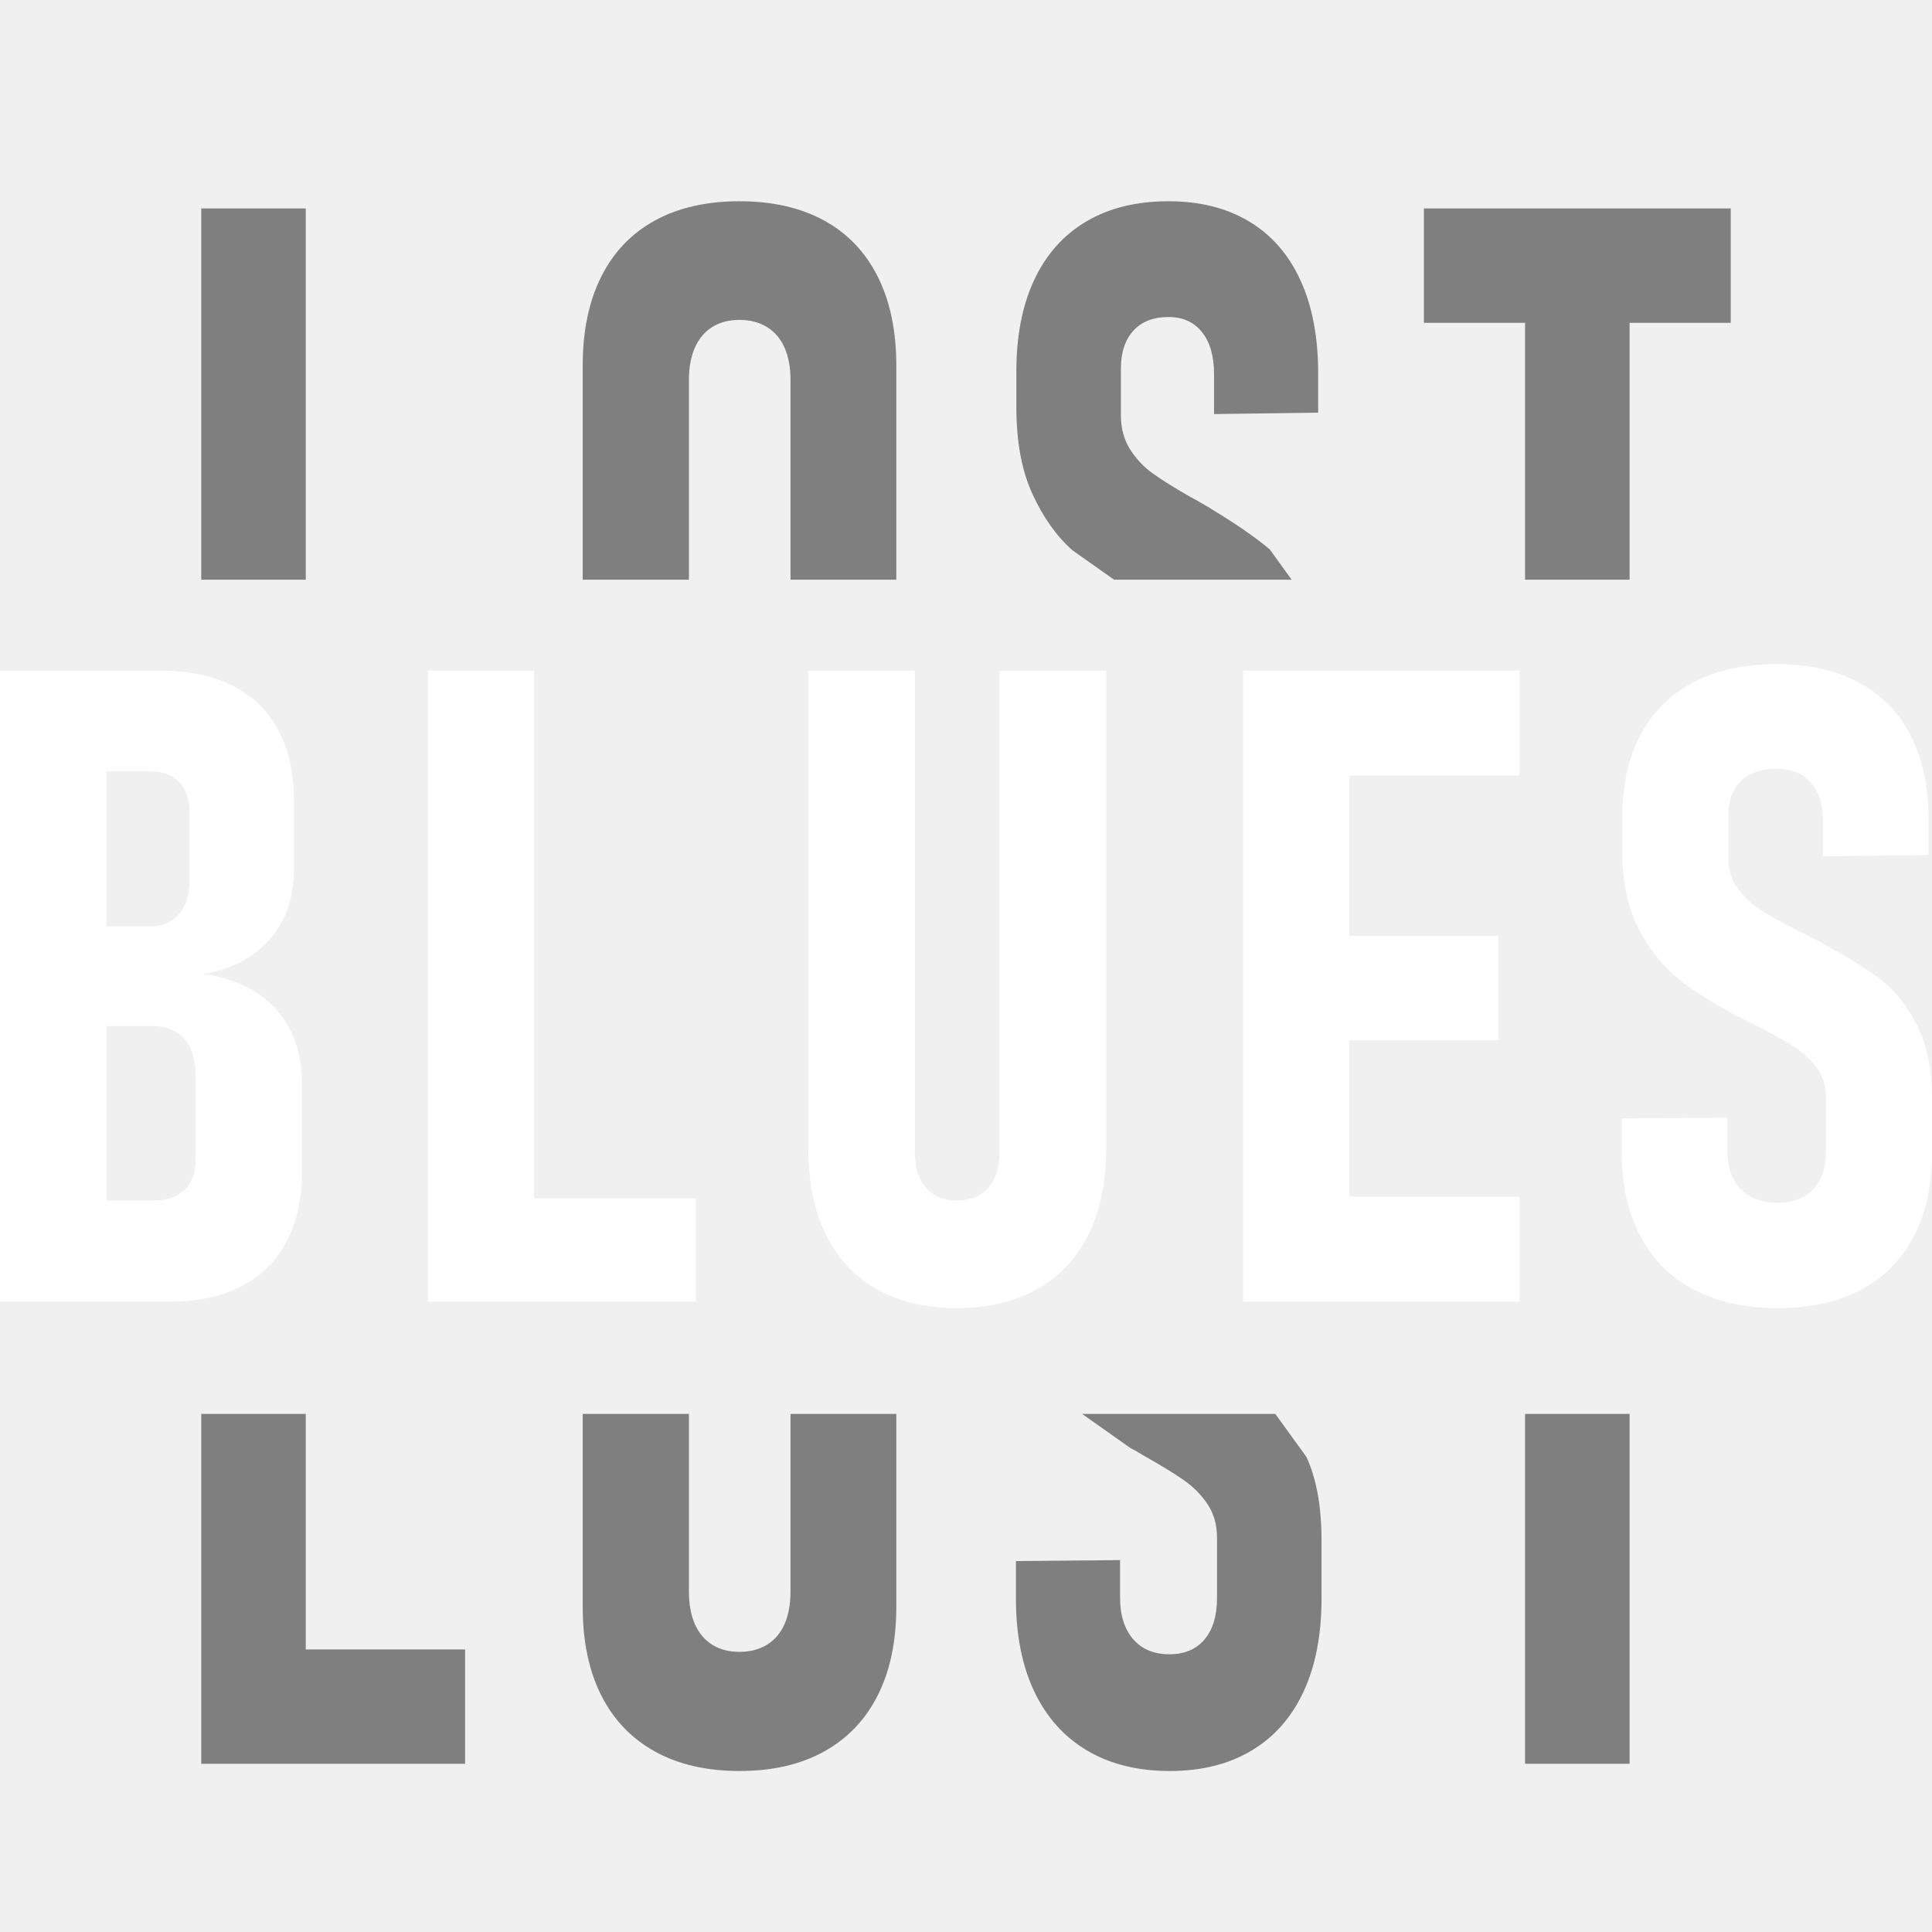
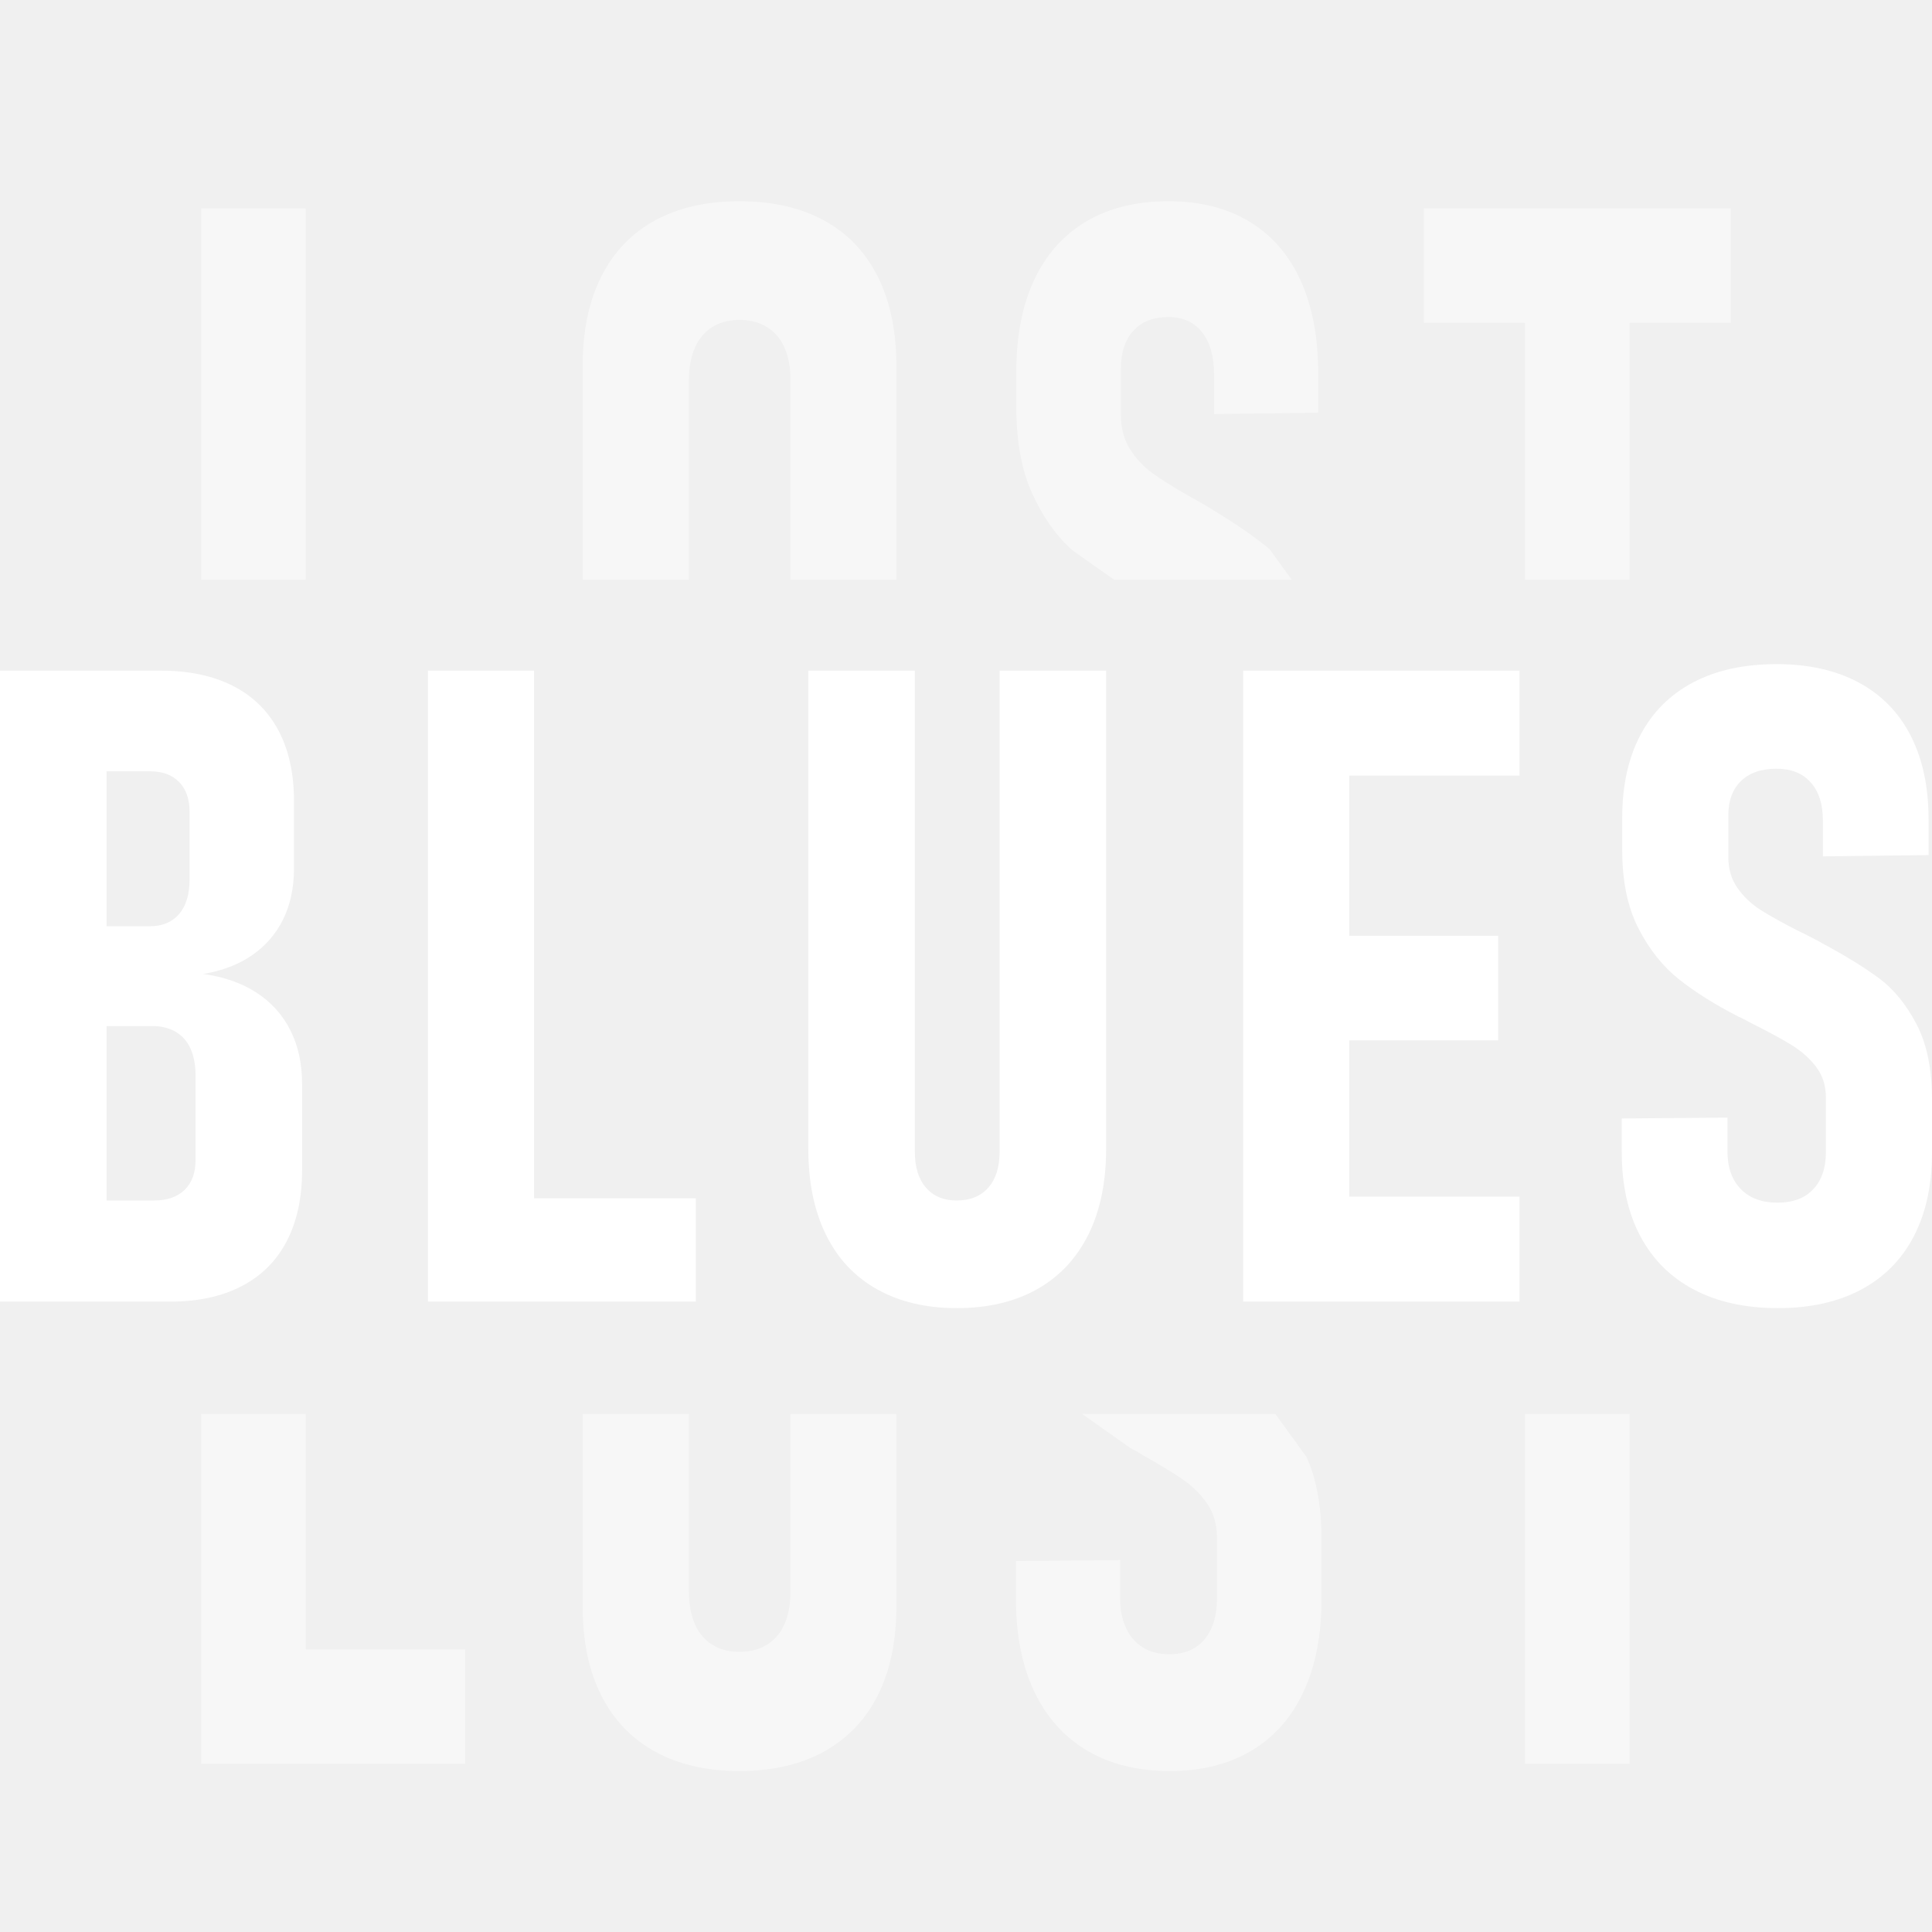
<svg xmlns="http://www.w3.org/2000/svg" width="96" height="96">
-   <path fill="#7F7F7F" d="M75.779 70.257 80.973 70.257 80.973 87.642 75.779 87.642ZM53.769 70.257 63.37 70.257 64.912 72.388C65.415 73.47 65.666 74.854 65.666 76.541L65.666 79.43C65.666 81.228 65.37 82.768 64.776 84.049 64.183 85.33 63.321 86.309 62.19 86.985 61.059 87.662 59.704 88 58.126 88 56.534 88 55.166 87.662 54.021 86.985 52.876 86.309 52 85.33 51.392 84.049 50.785 82.768 50.481 81.228 50.481 79.43L50.481 77.568 55.655 77.52 55.655 79.382C55.655 80.257 55.871 80.946 56.304 81.447 56.737 81.948 57.337 82.199 58.105 82.199 58.859 82.199 59.442 81.952 59.854 81.459 60.266 80.966 60.472 80.289 60.472 79.43L60.472 76.398C60.472 75.762 60.315 75.209 60.001 74.739 59.687 74.27 59.282 73.864 58.786 73.522 58.29 73.179 57.617 72.77 56.765 72.292 56.709 72.26 56.657 72.229 56.608 72.197 56.559 72.165 56.506 72.133 56.451 72.101L56.178 71.958ZM28.954 70.257 34.232 70.257 34.232 79.072C34.232 79.708 34.33 80.25 34.525 80.695 34.721 81.141 35.007 81.483 35.384 81.722 35.761 81.96 36.215 82.08 36.745 82.08 37.276 82.08 37.733 81.96 38.117 81.722 38.501 81.483 38.791 81.141 38.986 80.695 39.182 80.25 39.28 79.708 39.28 79.072L39.28 70.257 44.537 70.257 44.537 79.836C44.537 81.555 44.23 83.023 43.615 84.24 43.001 85.458 42.111 86.389 40.945 87.033 39.779 87.678 38.379 88 36.745 88 35.111 88 33.712 87.678 32.546 87.033 31.38 86.389 30.49 85.458 29.875 84.24 29.261 83.023 28.954 81.555 28.954 79.836ZM10 70.257 15.194 70.257 15.194 81.96 23.111 81.96 23.111 87.642 15.194 87.642 12.136 87.642 10 87.642ZM70.752 10.358 86 10.358 86 16.04 80.973 16.04 80.973 28.806 75.779 28.806 75.779 16.04 70.752 16.04ZM10 10.358 15.194 10.358 15.194 28.806 10 28.806ZM58.063 10C59.613 10 60.947 10.334 62.064 11.003 63.181 11.671 64.033 12.646 64.619 13.927 65.206 15.208 65.499 16.748 65.499 18.546L65.499 20.504 60.325 20.575 60.325 18.594C60.325 17.703 60.127 17.006 59.728 16.505 59.331 16.004 58.775 15.753 58.063 15.753 57.309 15.753 56.726 15.98 56.315 16.434 55.903 16.887 55.697 17.512 55.697 18.308L55.697 20.623C55.697 21.276 55.847 21.84 56.147 22.318 56.447 22.795 56.824 23.197 57.278 23.523 57.732 23.85 58.364 24.244 59.173 24.705 59.327 24.785 59.484 24.872 59.645 24.968 59.805 25.063 59.969 25.159 60.137 25.254 60.165 25.27 60.189 25.286 60.21 25.302 60.231 25.318 60.256 25.334 60.283 25.35 61.442 26.05 62.378 26.698 63.09 27.295L64.183 28.806 55.36 28.806 53.288 27.343C52.492 26.635 51.829 25.7 51.298 24.538 50.767 23.376 50.502 21.944 50.502 20.241L50.502 18.451C50.502 16.684 50.799 15.168 51.392 13.903 51.986 12.638 52.848 11.671 53.979 11.003 55.11 10.334 56.471 10 58.063 10ZM36.745 10C38.379 10 39.779 10.318 40.945 10.955 42.111 11.591 43.001 12.523 43.615 13.748 44.23 14.973 44.537 16.445 44.537 18.164L44.537 28.806 39.28 28.806 39.28 18.88C39.28 18.26 39.182 17.727 38.986 17.281 38.791 16.835 38.501 16.493 38.117 16.255 37.733 16.016 37.276 15.896 36.745 15.896 36.215 15.896 35.761 16.016 35.384 16.255 35.007 16.493 34.721 16.835 34.525 17.281 34.33 17.727 34.232 18.26 34.232 18.88L34.232 28.806 28.954 28.806 28.954 18.164C28.954 16.445 29.261 14.973 29.875 13.748 30.49 12.523 31.38 11.591 32.546 10.955 33.712 10.318 35.111 10 36.745 10Z" />
+   <path fill="#FFFFFF7f" d="M75.779 70.257 80.973 70.257 80.973 87.642 75.779 87.642ZM53.769 70.257 63.37 70.257 64.912 72.388C65.415 73.47 65.666 74.854 65.666 76.541L65.666 79.43C65.666 81.228 65.37 82.768 64.776 84.049 64.183 85.33 63.321 86.309 62.19 86.985 61.059 87.662 59.704 88 58.126 88 56.534 88 55.166 87.662 54.021 86.985 52.876 86.309 52 85.33 51.392 84.049 50.785 82.768 50.481 81.228 50.481 79.43L50.481 77.568 55.655 77.52 55.655 79.382C55.655 80.257 55.871 80.946 56.304 81.447 56.737 81.948 57.337 82.199 58.105 82.199 58.859 82.199 59.442 81.952 59.854 81.459 60.266 80.966 60.472 80.289 60.472 79.43L60.472 76.398C60.472 75.762 60.315 75.209 60.001 74.739 59.687 74.27 59.282 73.864 58.786 73.522 58.29 73.179 57.617 72.77 56.765 72.292 56.709 72.26 56.657 72.229 56.608 72.197 56.559 72.165 56.506 72.133 56.451 72.101L56.178 71.958ZM28.954 70.257 34.232 70.257 34.232 79.072C34.232 79.708 34.33 80.25 34.525 80.695 34.721 81.141 35.007 81.483 35.384 81.722 35.761 81.96 36.215 82.08 36.745 82.08 37.276 82.08 37.733 81.96 38.117 81.722 38.501 81.483 38.791 81.141 38.986 80.695 39.182 80.25 39.28 79.708 39.28 79.072L39.28 70.257 44.537 70.257 44.537 79.836C44.537 81.555 44.23 83.023 43.615 84.24 43.001 85.458 42.111 86.389 40.945 87.033 39.779 87.678 38.379 88 36.745 88 35.111 88 33.712 87.678 32.546 87.033 31.38 86.389 30.49 85.458 29.875 84.24 29.261 83.023 28.954 81.555 28.954 79.836ZM10 70.257 15.194 70.257 15.194 81.96 23.111 81.96 23.111 87.642 15.194 87.642 12.136 87.642 10 87.642ZM70.752 10.358 86 10.358 86 16.04 80.973 16.04 80.973 28.806 75.779 28.806 75.779 16.04 70.752 16.04ZM10 10.358 15.194 10.358 15.194 28.806 10 28.806ZM58.063 10C59.613 10 60.947 10.334 62.064 11.003 63.181 11.671 64.033 12.646 64.619 13.927 65.206 15.208 65.499 16.748 65.499 18.546L65.499 20.504 60.325 20.575 60.325 18.594C60.325 17.703 60.127 17.006 59.728 16.505 59.331 16.004 58.775 15.753 58.063 15.753 57.309 15.753 56.726 15.98 56.315 16.434 55.903 16.887 55.697 17.512 55.697 18.308L55.697 20.623C55.697 21.276 55.847 21.84 56.147 22.318 56.447 22.795 56.824 23.197 57.278 23.523 57.732 23.85 58.364 24.244 59.173 24.705 59.327 24.785 59.484 24.872 59.645 24.968 59.805 25.063 59.969 25.159 60.137 25.254 60.165 25.27 60.189 25.286 60.21 25.302 60.231 25.318 60.256 25.334 60.283 25.35 61.442 26.05 62.378 26.698 63.09 27.295L64.183 28.806 55.36 28.806 53.288 27.343C52.492 26.635 51.829 25.7 51.298 24.538 50.767 23.376 50.502 21.944 50.502 20.241L50.502 18.451C50.502 16.684 50.799 15.168 51.392 13.903 51.986 12.638 52.848 11.671 53.979 11.003 55.11 10.334 56.471 10 58.063 10ZM36.745 10C38.379 10 39.779 10.318 40.945 10.955 42.111 11.591 43.001 12.523 43.615 13.748 44.23 14.973 44.537 16.445 44.537 18.164L44.537 28.806 39.28 28.806 39.28 18.88C39.28 18.26 39.182 17.727 38.986 17.281 38.791 16.835 38.501 16.493 38.117 16.255 37.733 16.016 37.276 15.896 36.745 15.896 36.215 15.896 35.761 16.016 35.384 16.255 35.007 16.493 34.721 16.835 34.525 17.281 34.33 17.727 34.232 18.26 34.232 18.88L34.232 28.806 28.954 28.806 28.954 18.164C28.954 16.445 29.261 14.973 29.875 13.748 30.49 12.523 31.38 11.591 32.546 10.955 33.712 10.318 35.111 10 36.745 10Z" />
  <path fill="#FFFFFF" d="M5.294 50.984 5.294 59.652 7.654 59.652C8.306 59.652 8.813 59.476 9.174 59.124 9.536 58.772 9.716 58.279 9.716 57.647L9.716 53.442C9.716 52.925 9.635 52.483 9.472 52.116 9.309 51.749 9.064 51.469 8.738 51.275 8.412 51.081 8.023 50.984 7.569 50.984ZM5.294 38.326 5.294 46.024 7.442 46.024C8.065 46.024 8.551 45.823 8.898 45.42 9.245 45.018 9.419 44.443 9.419 43.695L9.419 40.332C9.419 39.699 9.245 39.207 8.898 38.855 8.551 38.502 8.072 38.326 7.463 38.326ZM61.771 33.324 64.109 33.324 67.043 33.324 75.505 33.324 75.505 38.542 67.043 38.542 67.043 46.499 74.442 46.499 74.442 51.695 67.043 51.695 67.043 59.458 75.505 59.458 75.505 64.677 67.043 64.677 64.109 64.677 61.771 64.677ZM40.165 33.324 45.459 33.324 45.459 57.237C45.459 57.999 45.644 58.592 46.012 59.016 46.381 59.44 46.891 59.652 47.543 59.652 48.209 59.652 48.73 59.44 49.106 59.016 49.481 58.592 49.669 57.999 49.669 57.237L49.669 33.324 54.963 33.324 54.963 57.086C54.963 58.739 54.669 60.159 54.081 61.345 53.492 62.531 52.642 63.437 51.529 64.062 50.417 64.687 49.088 65 47.543 65 46.012 65 44.69 64.687 43.578 64.062 42.465 63.437 41.618 62.531 41.037 61.345 40.456 60.159 40.165 58.739 40.165 57.086ZM21.265 33.324 26.538 33.324 26.538 59.544 34.575 59.544 34.575 64.677 26.538 64.677 23.434 64.677 21.265 64.677ZM0 33.324 3.019 33.324 5.294 33.324 7.994 33.324C9.383 33.324 10.574 33.575 11.566 34.078 12.558 34.581 13.313 35.318 13.831 36.288 14.348 37.259 14.607 38.427 14.607 39.792L14.607 43.156C14.607 44.105 14.429 44.943 14.075 45.669 13.721 46.395 13.207 46.991 12.534 47.458 11.86 47.925 11.049 48.238 10.099 48.396 11.134 48.54 12.016 48.849 12.746 49.324 13.476 49.798 14.036 50.42 14.426 51.189 14.816 51.958 15.011 52.853 15.011 53.873L15.011 58.143C15.011 59.523 14.755 60.702 14.245 61.679 13.735 62.657 12.987 63.401 12.002 63.911 11.017 64.421 9.837 64.677 8.462 64.677L5.294 64.677 3.019 64.677 0 64.677ZM88.282 33C89.856 33 91.209 33.302 92.343 33.906 93.477 34.509 94.342 35.39 94.937 36.547 95.532 37.704 95.83 39.095 95.83 40.72L95.83 42.488 90.578 42.553 90.578 40.763C90.578 39.958 90.376 39.329 89.972 38.876 89.569 38.423 89.005 38.197 88.282 38.197 87.517 38.197 86.925 38.402 86.507 38.811 86.089 39.221 85.88 39.785 85.88 40.504L85.88 42.596C85.88 43.185 86.032 43.695 86.337 44.127 86.641 44.558 87.024 44.921 87.485 45.216 87.945 45.51 88.587 45.866 89.409 46.283 89.565 46.355 89.724 46.434 89.887 46.52 90.05 46.606 90.217 46.693 90.387 46.779 90.415 46.793 90.44 46.808 90.462 46.822 90.483 46.836 90.507 46.851 90.536 46.865 91.712 47.498 92.662 48.084 93.385 48.623 94.108 49.162 94.724 49.92 95.235 50.898 95.745 51.875 96 53.126 96 54.65L96 57.259C96 58.883 95.699 60.274 95.096 61.431 94.494 62.589 93.619 63.473 92.471 64.084 91.323 64.695 89.948 65 88.346 65 86.73 65 85.341 64.695 84.179 64.084 83.016 63.473 82.127 62.589 81.51 61.431 80.894 60.274 80.585 58.883 80.585 57.259L80.585 55.577 85.837 55.534 85.837 57.216C85.837 58.006 86.057 58.628 86.496 59.081 86.936 59.534 87.545 59.76 88.325 59.76 89.09 59.76 89.682 59.537 90.1 59.092 90.518 58.646 90.727 58.035 90.727 57.259L90.727 54.52C90.727 53.945 90.568 53.446 90.249 53.022 89.93 52.597 89.519 52.231 89.016 51.922 88.513 51.613 87.829 51.243 86.964 50.811 86.907 50.782 86.854 50.754 86.805 50.725 86.755 50.696 86.702 50.668 86.645 50.639L86.369 50.509C85.221 49.92 84.243 49.306 83.435 48.666 82.627 48.026 81.953 47.181 81.415 46.132 80.876 45.083 80.607 43.789 80.607 42.251L80.607 40.633C80.607 39.038 80.908 37.668 81.51 36.526 82.113 35.383 82.988 34.509 84.136 33.906 85.284 33.302 86.666 33 88.282 33Z" />
</svg>
